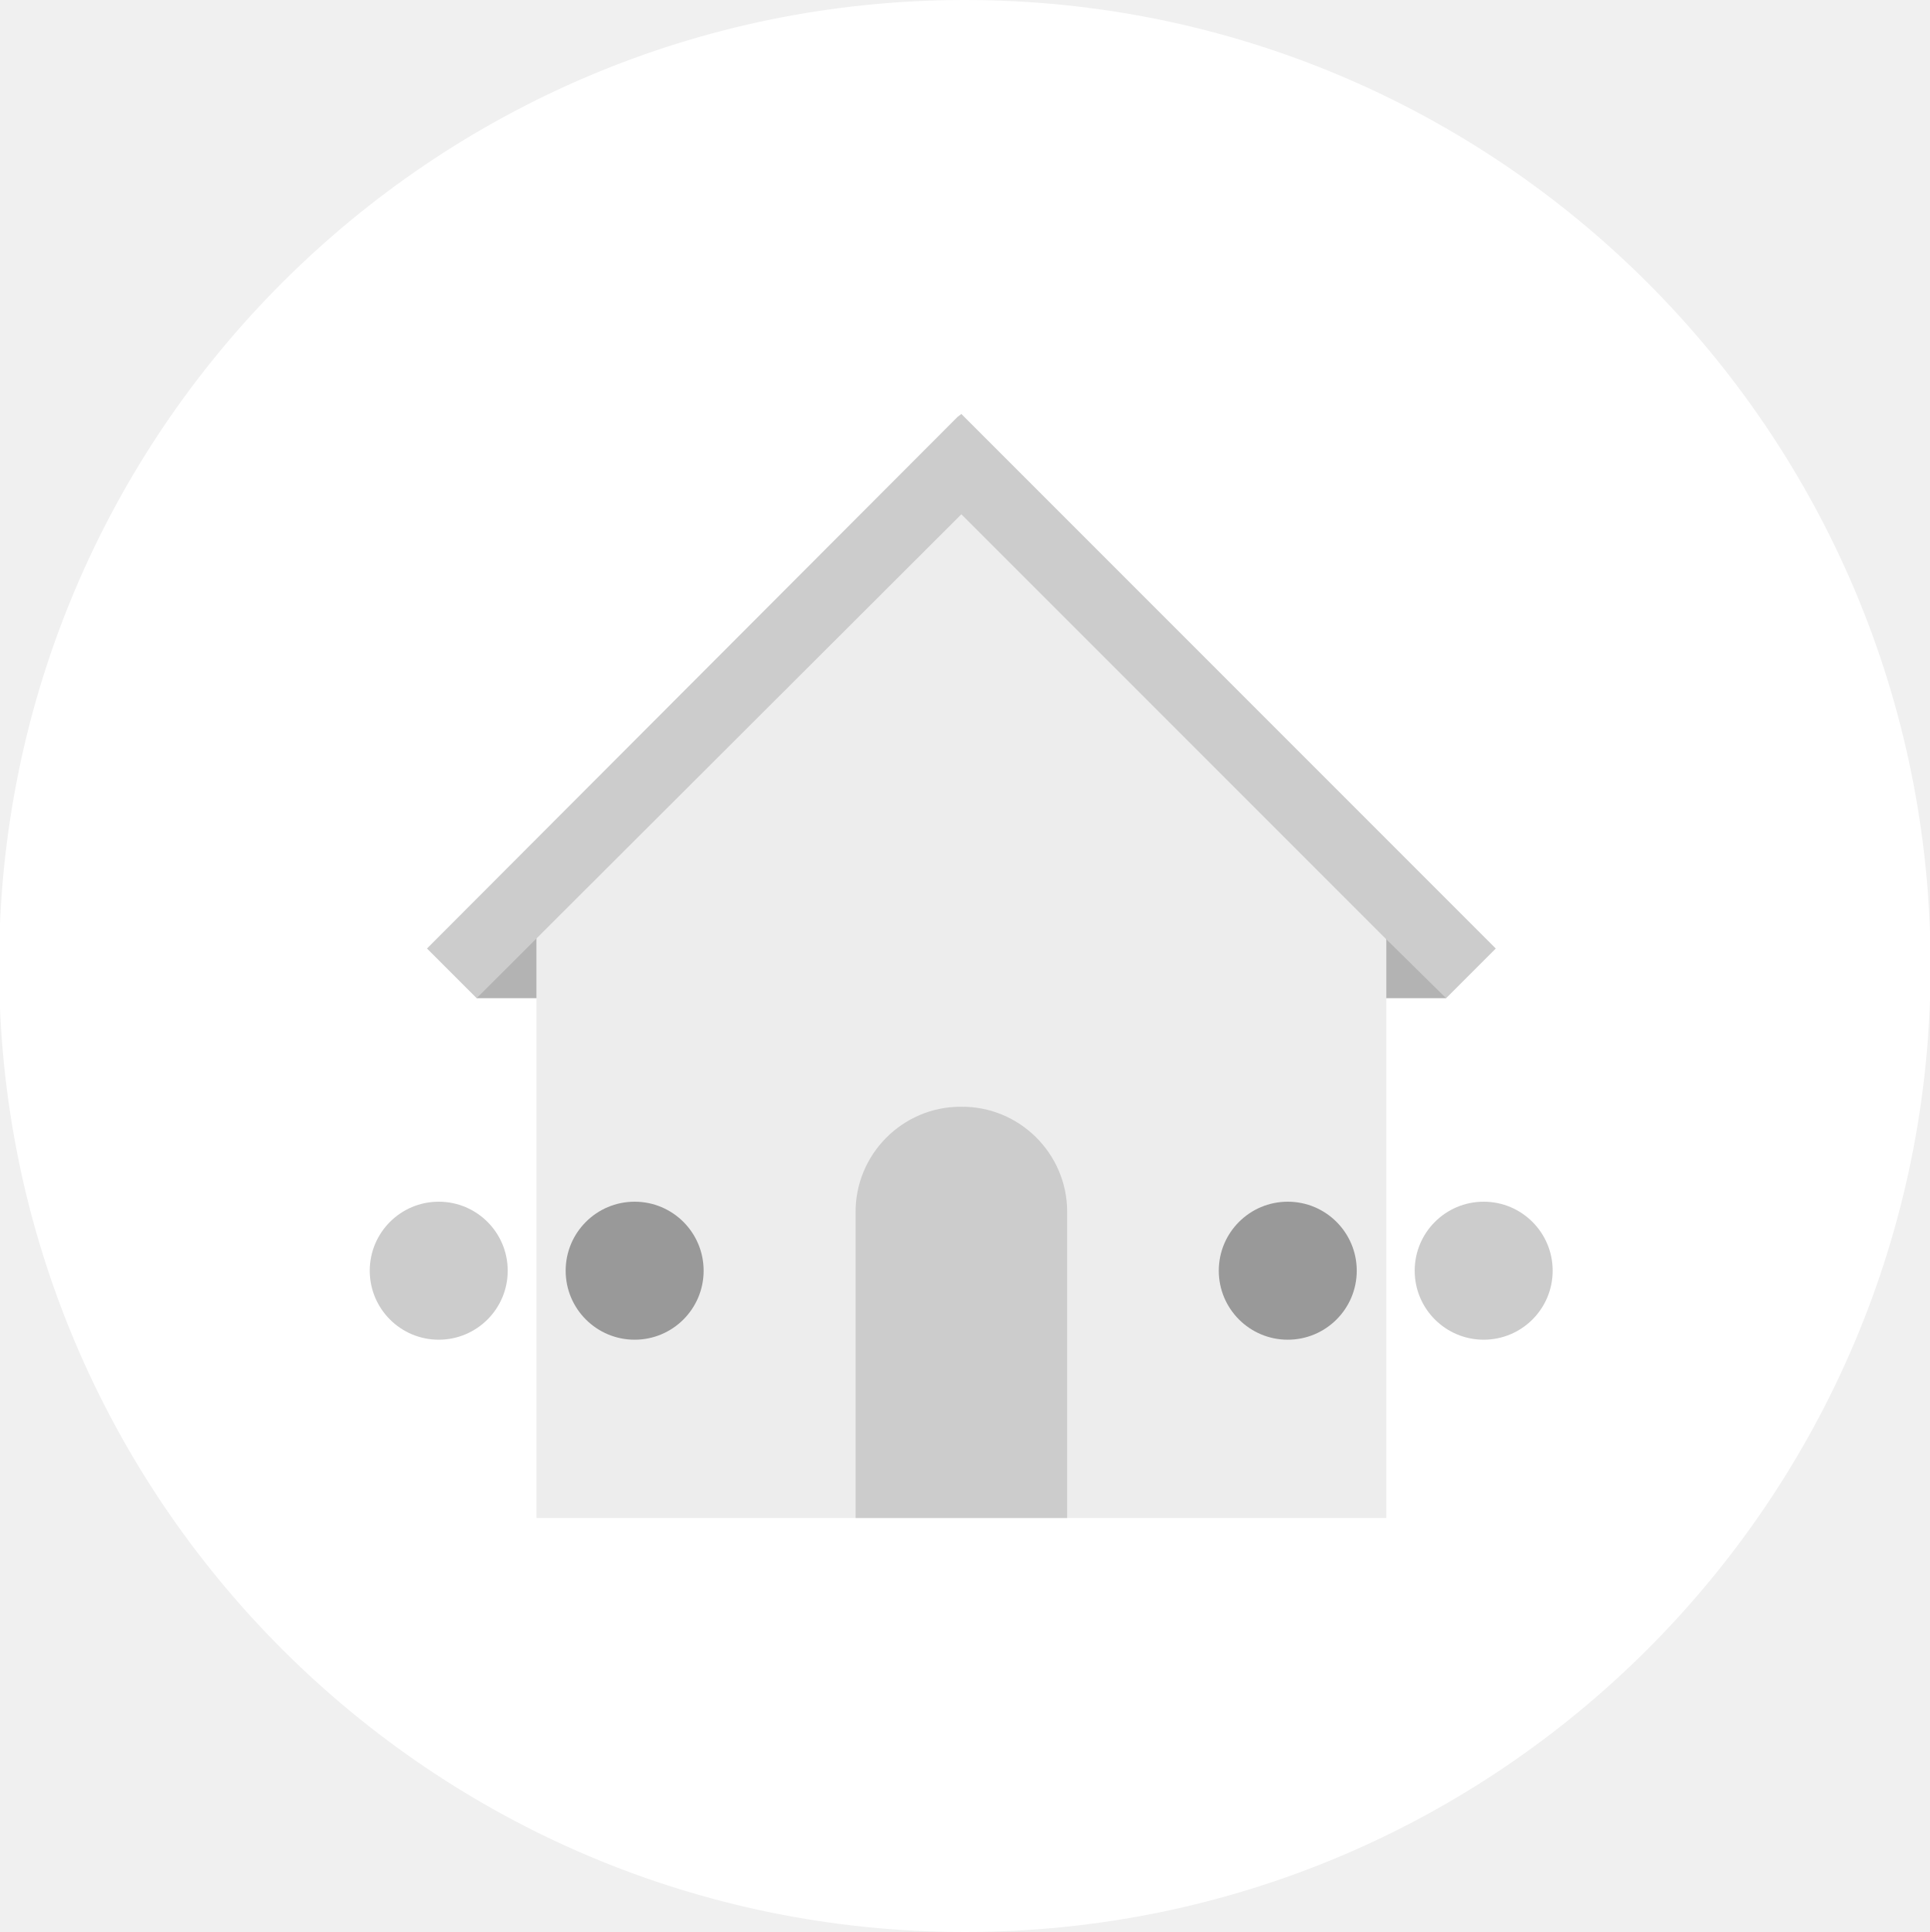
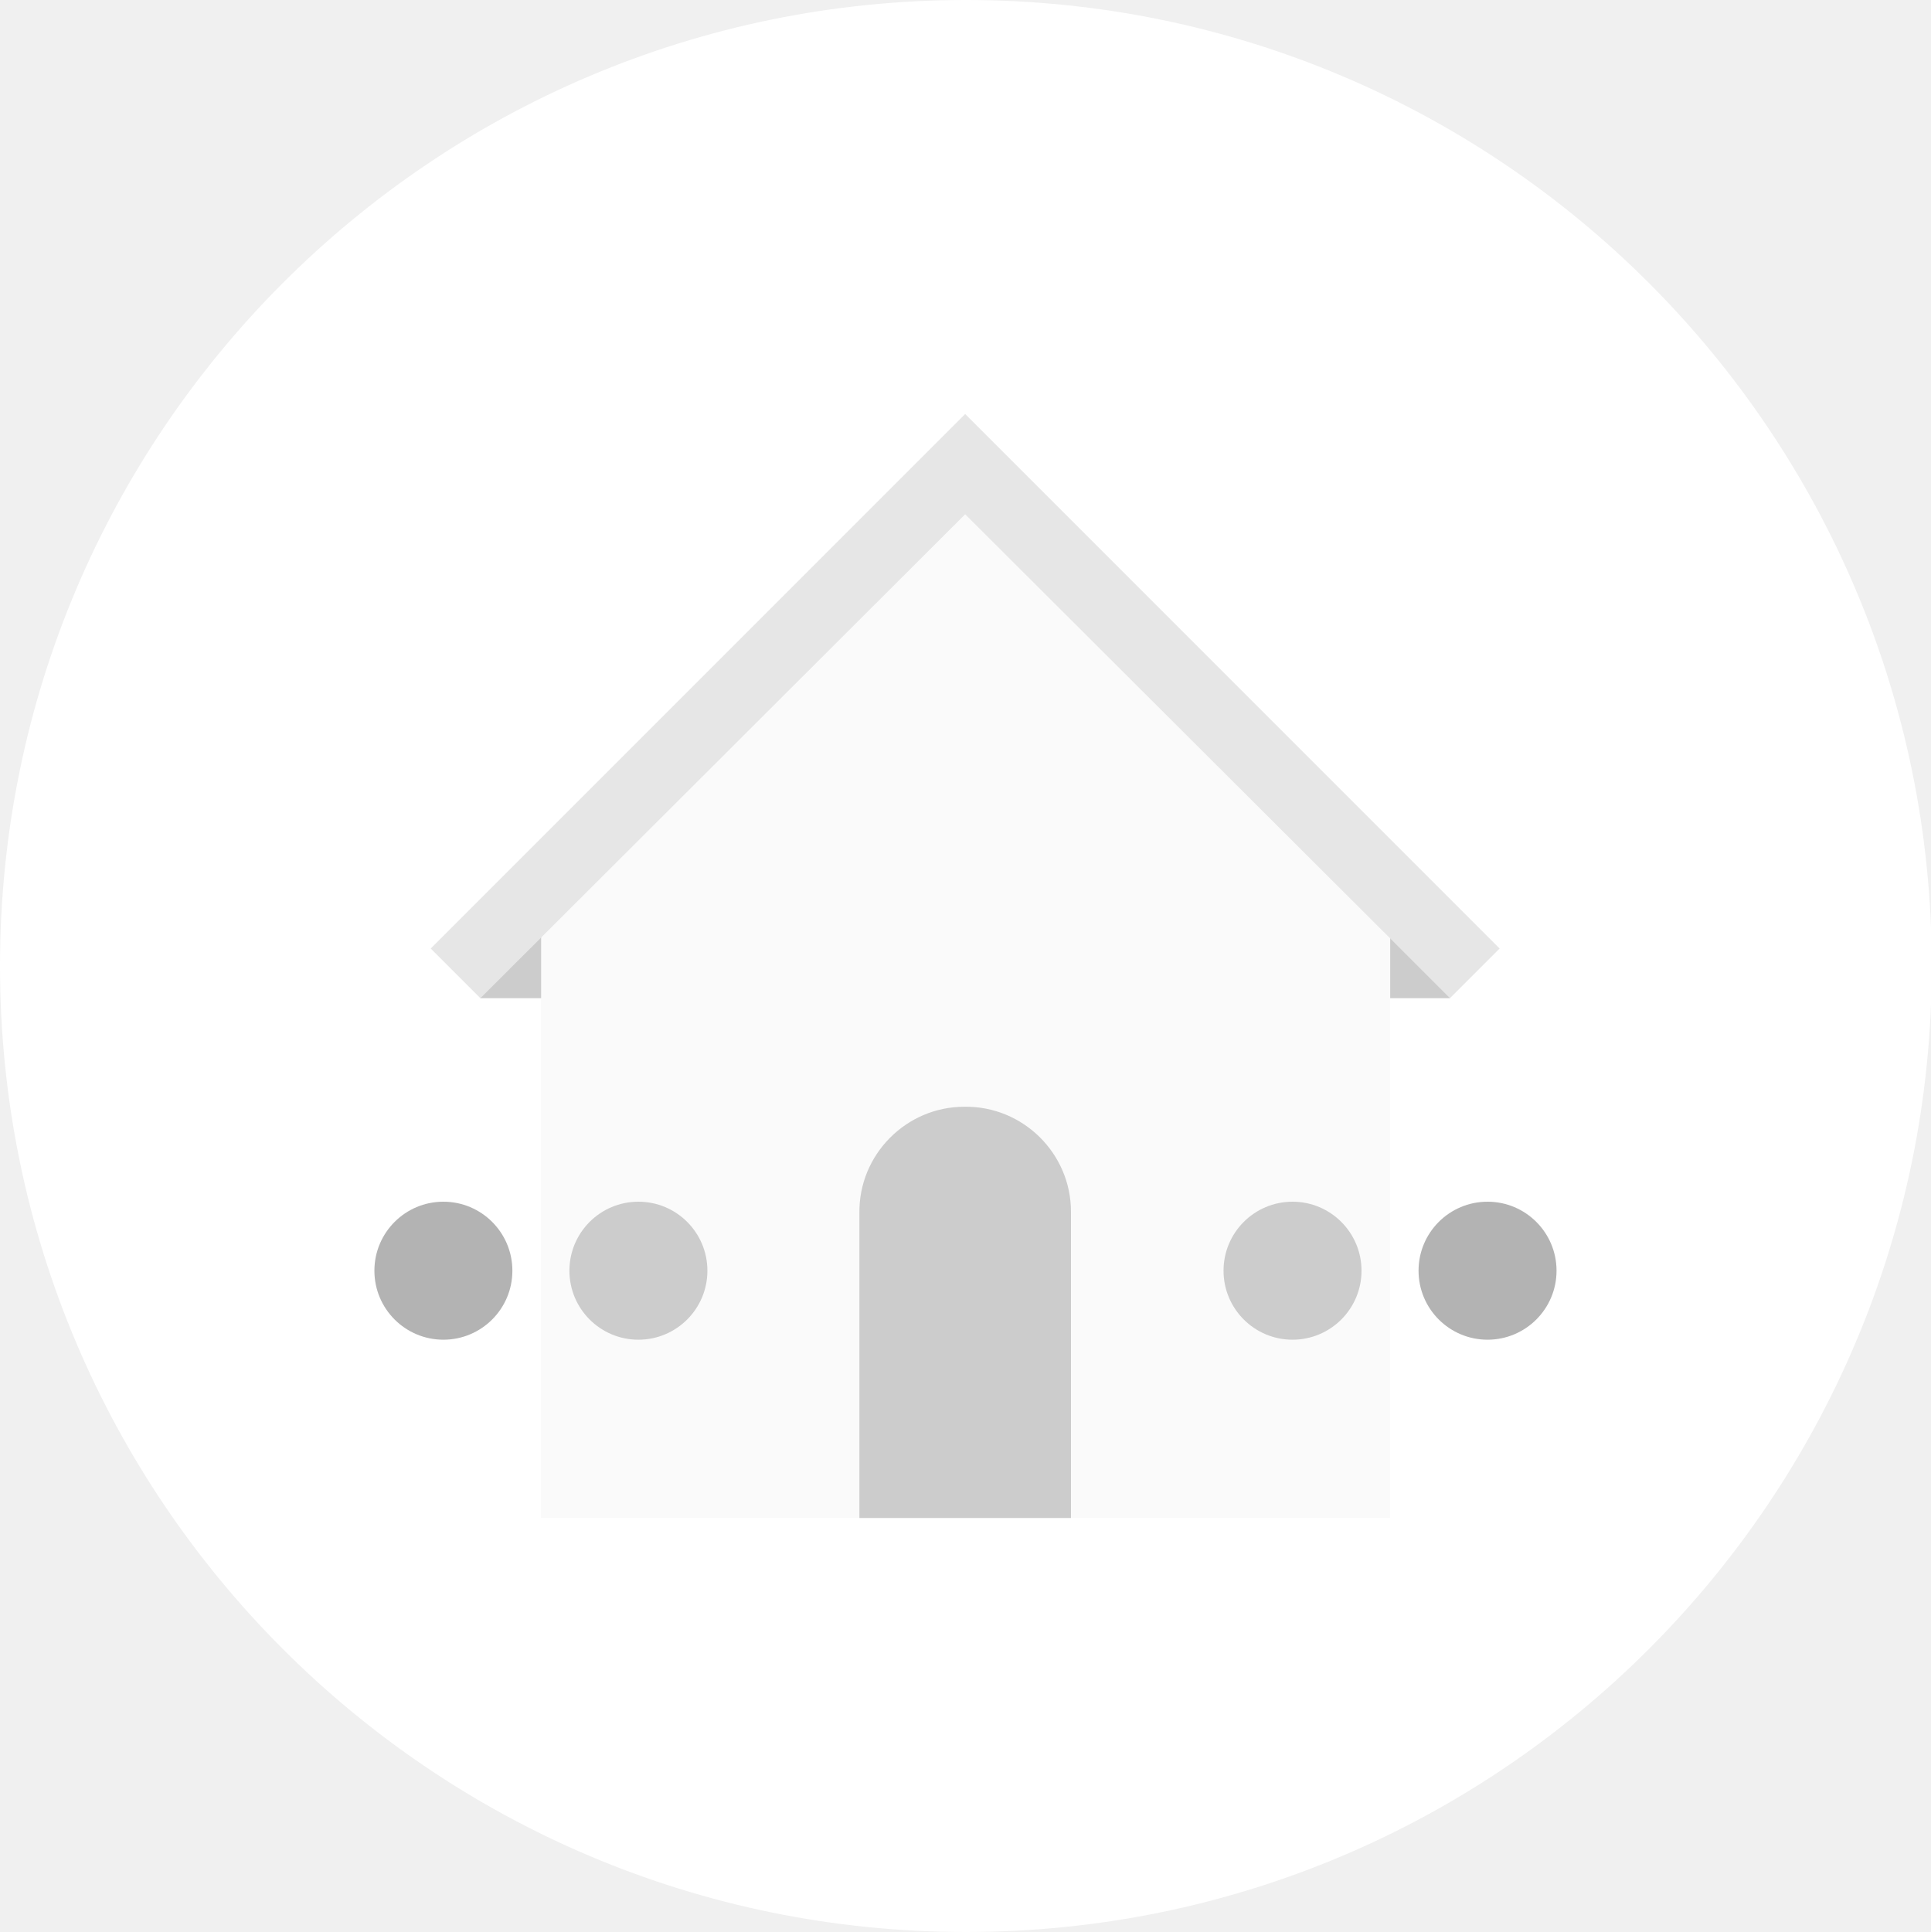
- <svg xmlns="http://www.w3.org/2000/svg" version="1.1" id="Layer_1" x="0px" y="0px" viewBox="0 0 209.8 210" style="enable-background:new 0 0 209.8 210;" xml:space="preserve">
+ <svg xmlns="http://www.w3.org/2000/svg" version="1.1" id="Layer_1" x="0px" y="0px" viewBox="0 0 209.9 210" style="enable-background:new 0 0 209.9 210;" xml:space="preserve">
  <style type="text/css">
	.st0{fill:#FFFFFF;}
- 	.st1{fill:#B3B3B3;}
- 	.st2{fill:#EDEDED;}
- 	.st3{fill:#CCCCCC;}
- 	.st4{fill:#999999;}
+ 	.st1{fill:#CCCCCC;}
+ 	.st2{fill:#FAFAFA;}
+ 	.st3{fill:#E6E6E6;}
+ 	.st4{fill:#B3B3B3;}
</style>
-   <g id="isolation-default-state" transform="translate(-15.001 0)">
-     <circle id="ellipse" class="st0" cx="119.9" cy="105" r="105" />
-     <g id="icon" transform="translate(-13882.236 -1547.764)">
-       <g id="Group_369" transform="translate(13948.76 1597.763)">
-         <g id="Group_368" transform="translate(0)">
-           <g id="Group_367">
-             <rect id="Rectangle_345" x="83.9" y="50.1" class="st1" width="21.8" height="8.4" />
-             <rect id="Rectangle_346" x="0.3" y="50.1" class="st1" width="21.8" height="8.4" />
-             <path id="Path_515" class="st2" d="M6.8,50.4L53,4.2l46.2,46.2V115H6.8V50.4z" />
-             <g id="Group_366">
-               <path id="Path_516" class="st3" d="M111.1,53.1l-5.4,5.4L99.1,52L53,5.9L0.3,58.5l-5.4-5.4L52.6-4.7L53-5L111.1,53.1z" />
-             </g>
+   <circle id="ellipse" class="st0" cx="105" cy="105" r="105" />
+   <g id="icon" transform="translate(-13882.236 -1547.764)">
+     <g id="Group_369" transform="translate(13948.76 1597.763)">
+       <g id="Group_368" transform="translate(0)">
+         <g id="Group_367">
+           <rect id="Rectangle_345" x="69.3" y="50.1" class="st1" width="21.8" height="8.4" />
+           <rect id="Rectangle_346" x="-14.3" y="50.1" class="st1" width="21.8" height="8.4" />
+           <path id="Path_515" class="st2" d="M-7.7,50.4L38.4,4.2l46.2,46.2V115H-7.7V50.4z" />
+           <g id="Group_366">
+             <path id="Path_516" class="st3" d="M96.5,53.1l-5.4,5.4L84.6,52L38.4,5.9l-52.7,52.6l-5.4-5.4L38.1-4.7L38.4-5L96.5,53.1z" />
          </g>
        </g>
-         <path id="Path_517" class="st3" d="M64.5,81.9V115H41.5V81.9c-0.1-6.4,5.1-11.6,11.4-11.6c6.4-0.1,11.6,5.1,11.6,11.4     C64.5,81.8,64.5,81.9,64.5,81.9z" />
      </g>
-       <g id="Group_372" transform="translate(13942.637 1683.384)">
-         <g id="Group_370" transform="translate(92.308)">
-           <circle id="Ellipse_167" class="st4" cx="2.3" cy="2.5" r="7.5" />
-           <circle id="Ellipse_168" class="st3" cx="23.6" cy="2.5" r="7.5" />
-         </g>
-         <g id="Group_371">
-           <circle id="Ellipse_169" class="st3" cx="2.3" cy="2.5" r="7.5" />
-           <circle id="Ellipse_170" class="st4" cx="23.6" cy="2.5" r="7.5" />
-         </g>
+       <path id="Path_517" class="st1" d="M49.9,81.9V115h-23V81.9c-0.1-6.4,5.1-11.6,11.4-11.6c6.4-0.1,11.6,5.1,11.6,11.4    C49.9,81.8,49.9,81.9,49.9,81.9z" />
+     </g>
+     <g id="Group_372" transform="translate(13942.637 1683.384)">
+       <g id="Group_370" transform="translate(92.308)">
+         <circle id="Ellipse_167" class="st1" cx="-12.2" cy="2.5" r="7.5" />
+         <circle id="Ellipse_168" class="st4" cx="9" cy="2.5" r="7.5" />
+       </g>
+       <g id="Group_371">
+         <circle id="Ellipse_169" class="st4" cx="-12.2" cy="2.5" r="7.5" />
+         <circle id="Ellipse_170" class="st1" cx="9" cy="2.5" r="7.5" />
      </g>
    </g>
  </g>
</svg>
